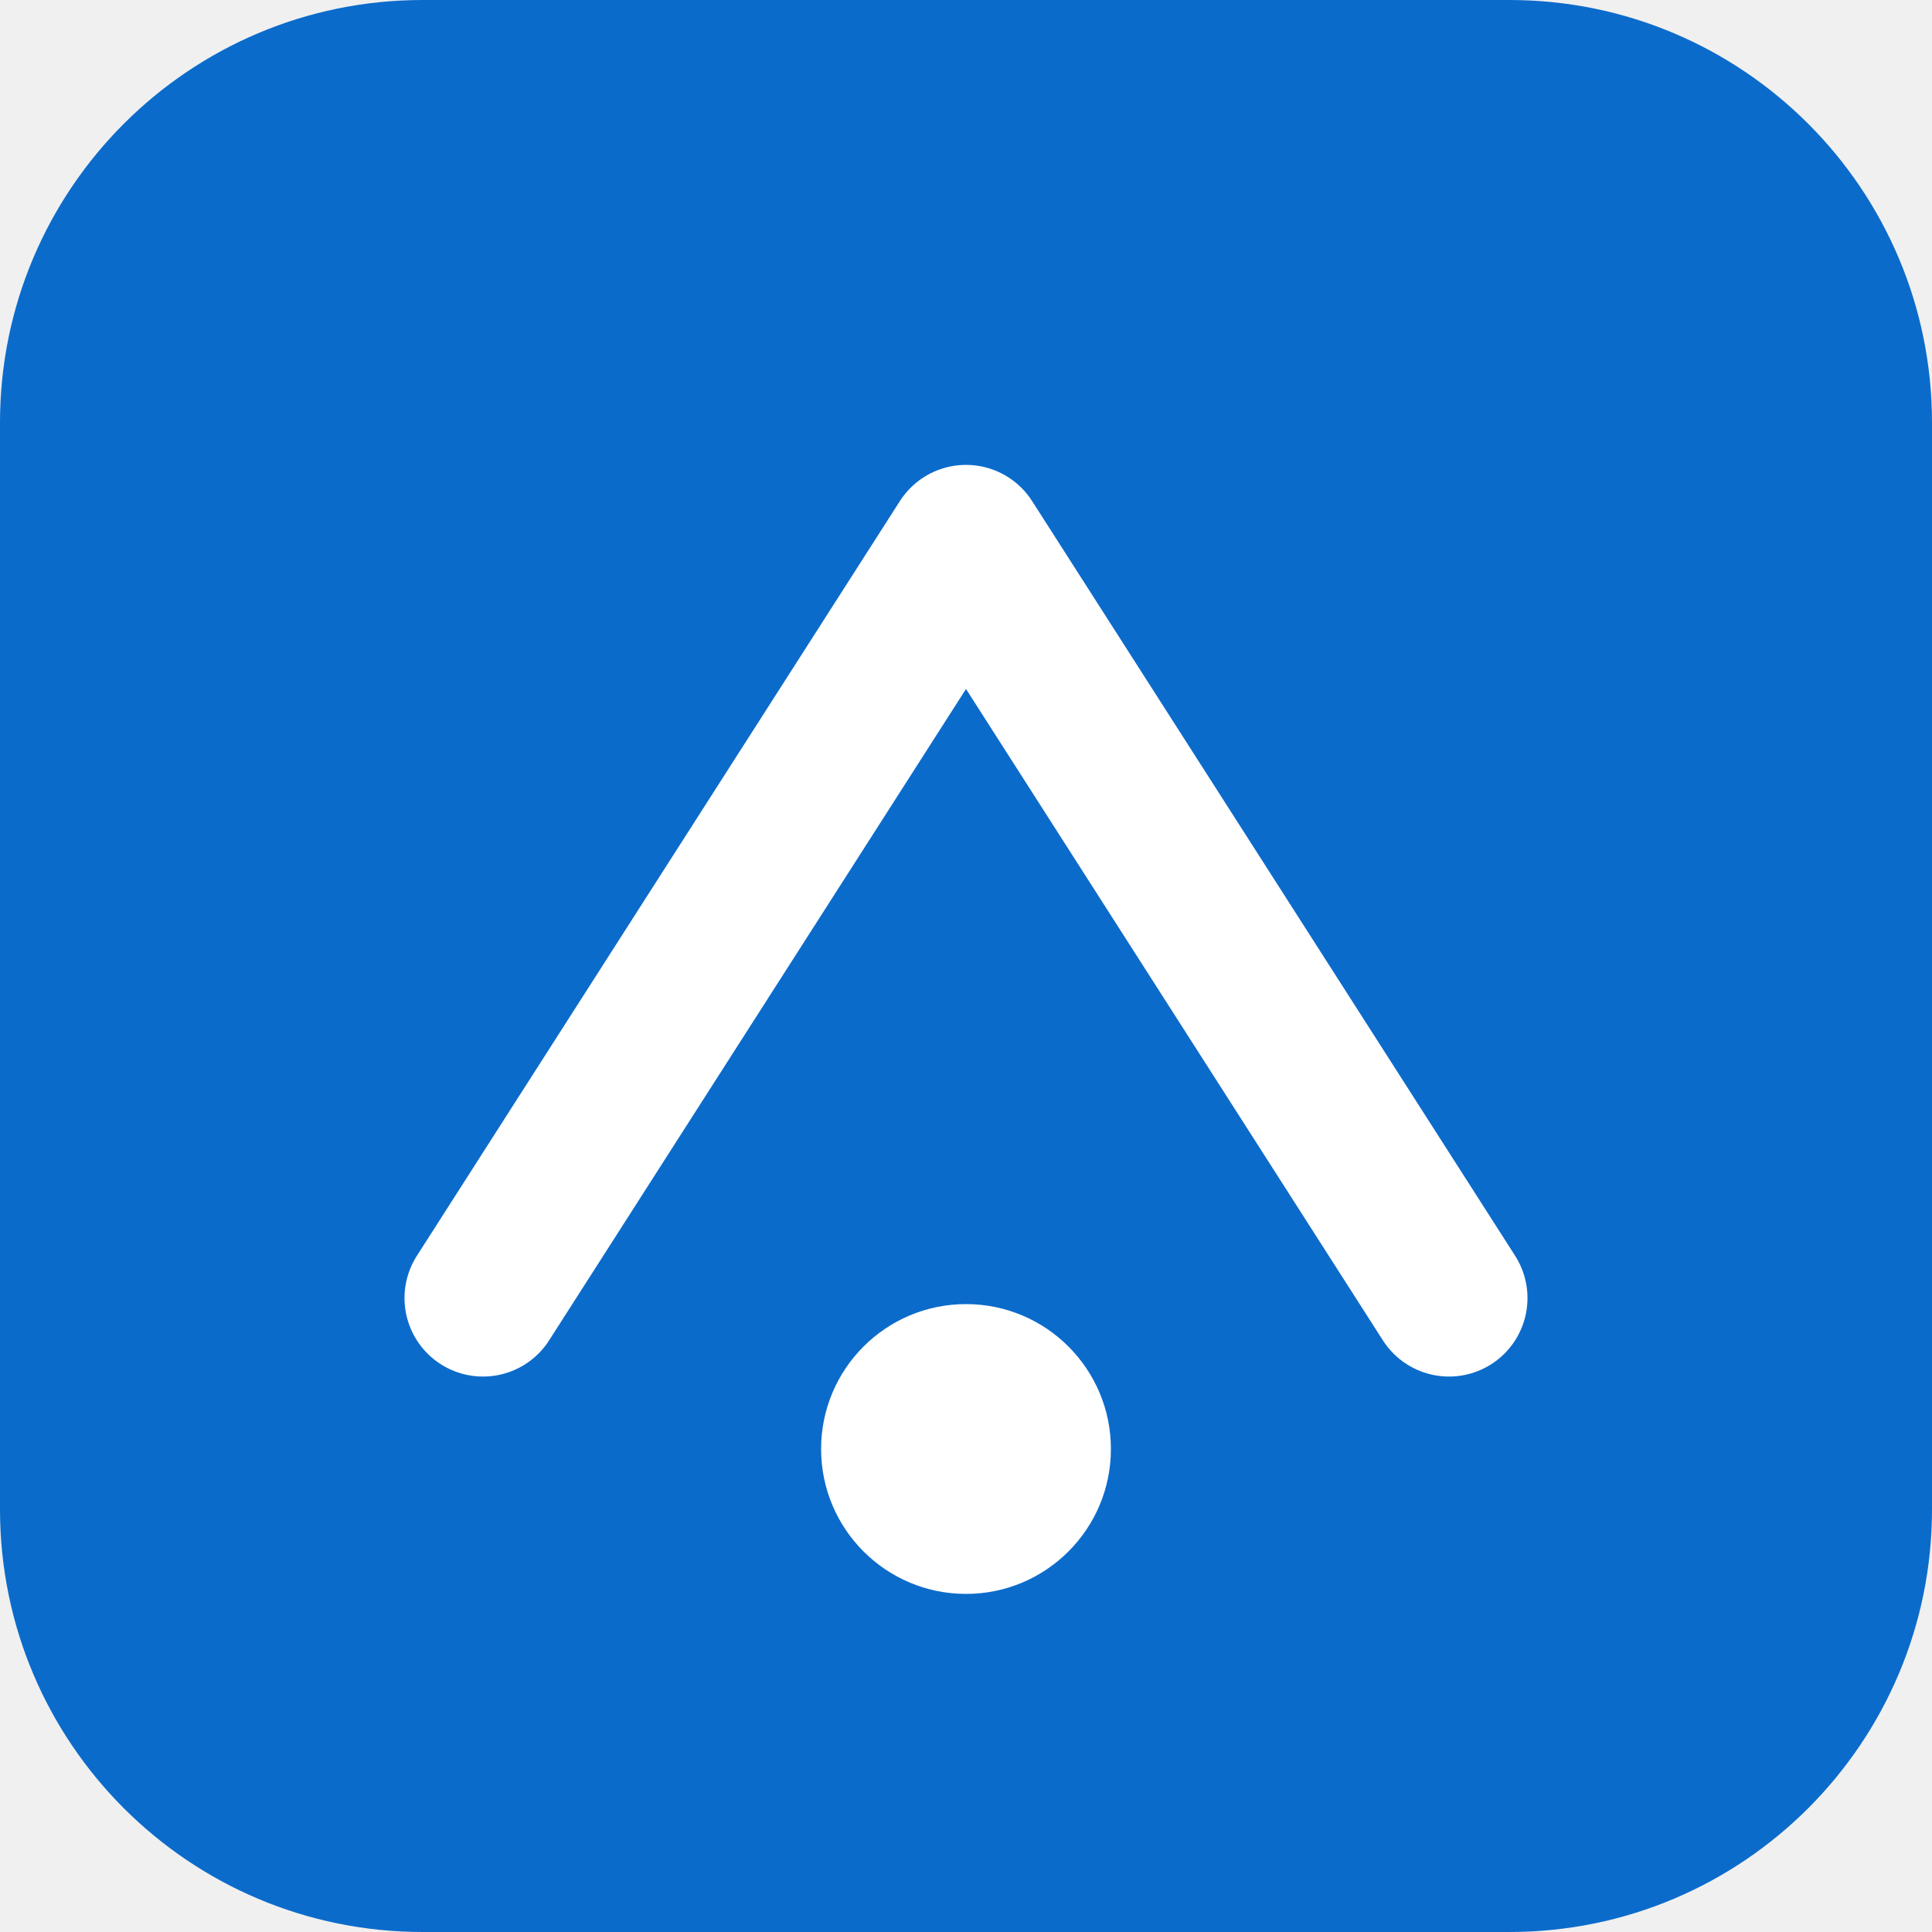
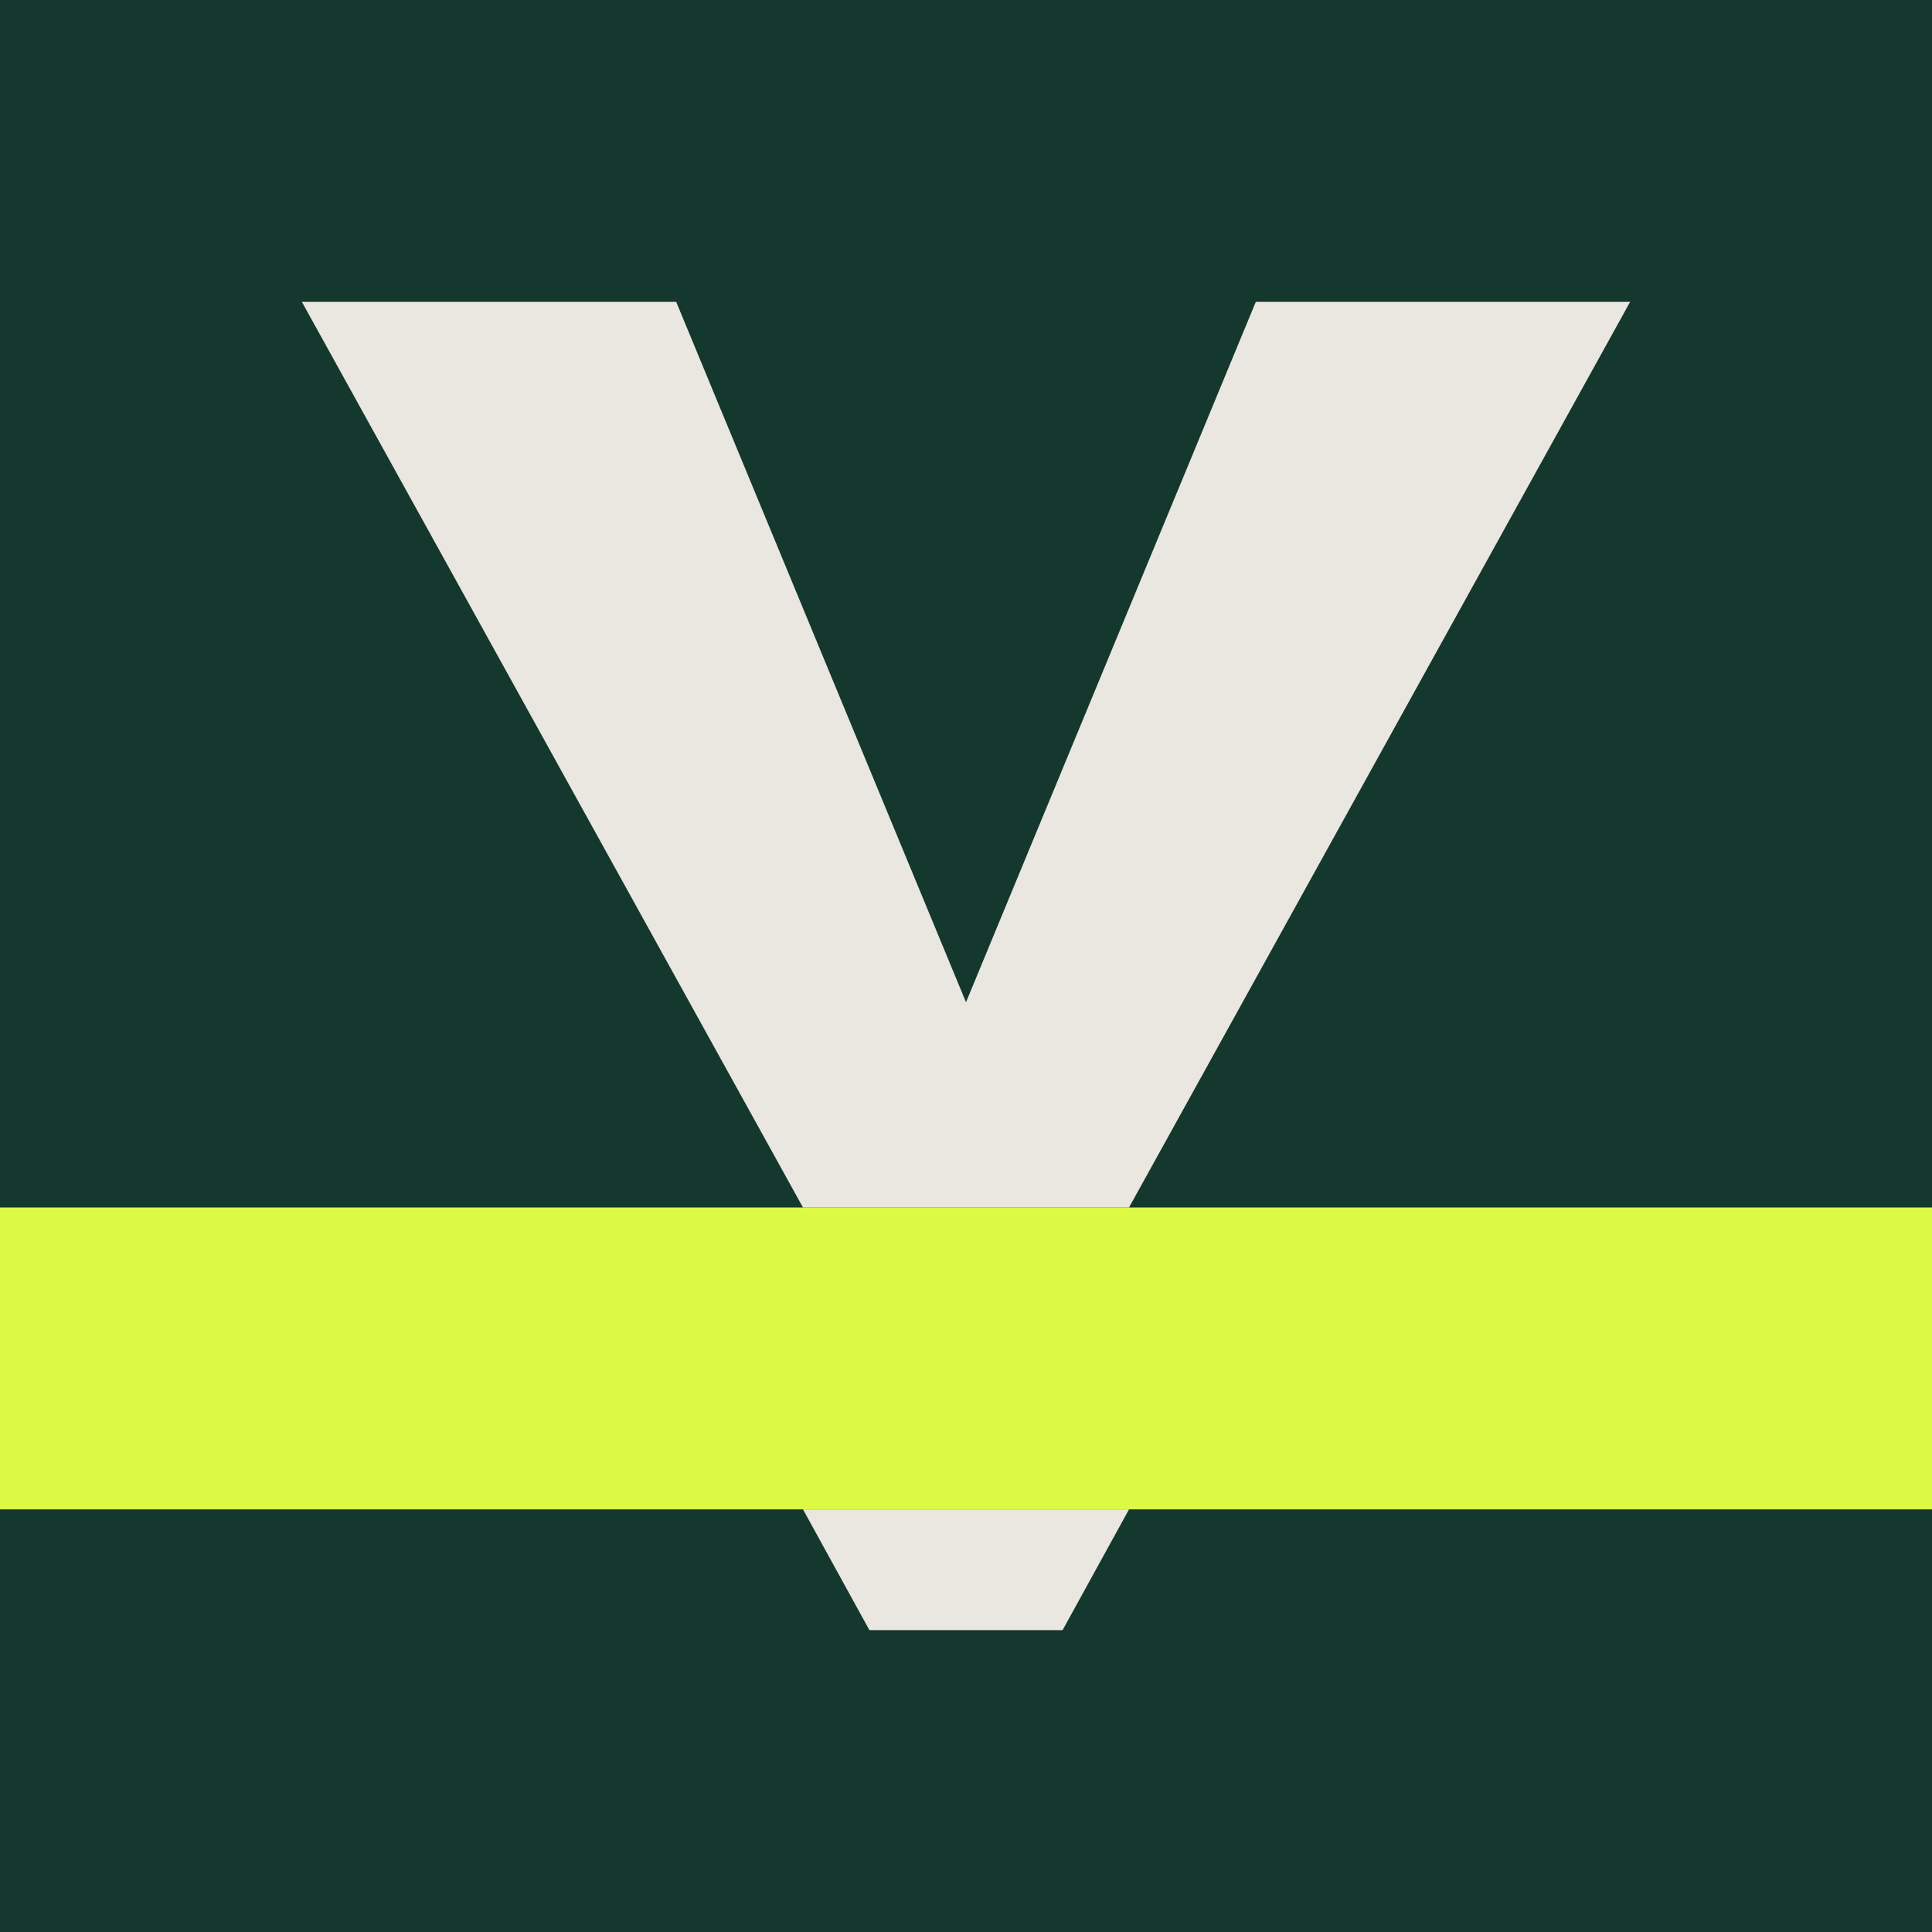
- <svg xmlns="http://www.w3.org/2000/svg" viewBox="0 0 32 32" width="28" height="28" role="img" aria-label="VibeForce">
-   <rect width="32" height="32" rx="7" fill="#0b6bcb" />
-   <path d="M8 21.5 16 9l8 12.5" fill="none" stroke="#fff" stroke-width="2.6" stroke-linecap="round" stroke-linejoin="round" />
-   <circle cx="16" cy="24" r="2.4" fill="#fff" />
+ <svg xmlns="http://www.w3.org/2000/svg" viewBox="0 0 32 32" width="32" height="32" role="img" aria-label="VibeForce">
+   <rect width="32" height="32" fill="#14372e" />
+   <rect y="20" width="32" height="5" fill="#dcfa43" />
+   <path d="M5 5h6.2L16 16.6 20.8 5H27l-8.3 15h-5.4z" fill="#e9e7df" />
+   <path d="M13.3 25h5.4L17.6 27h-3.2z" fill="#e9e7df" />
</svg>
